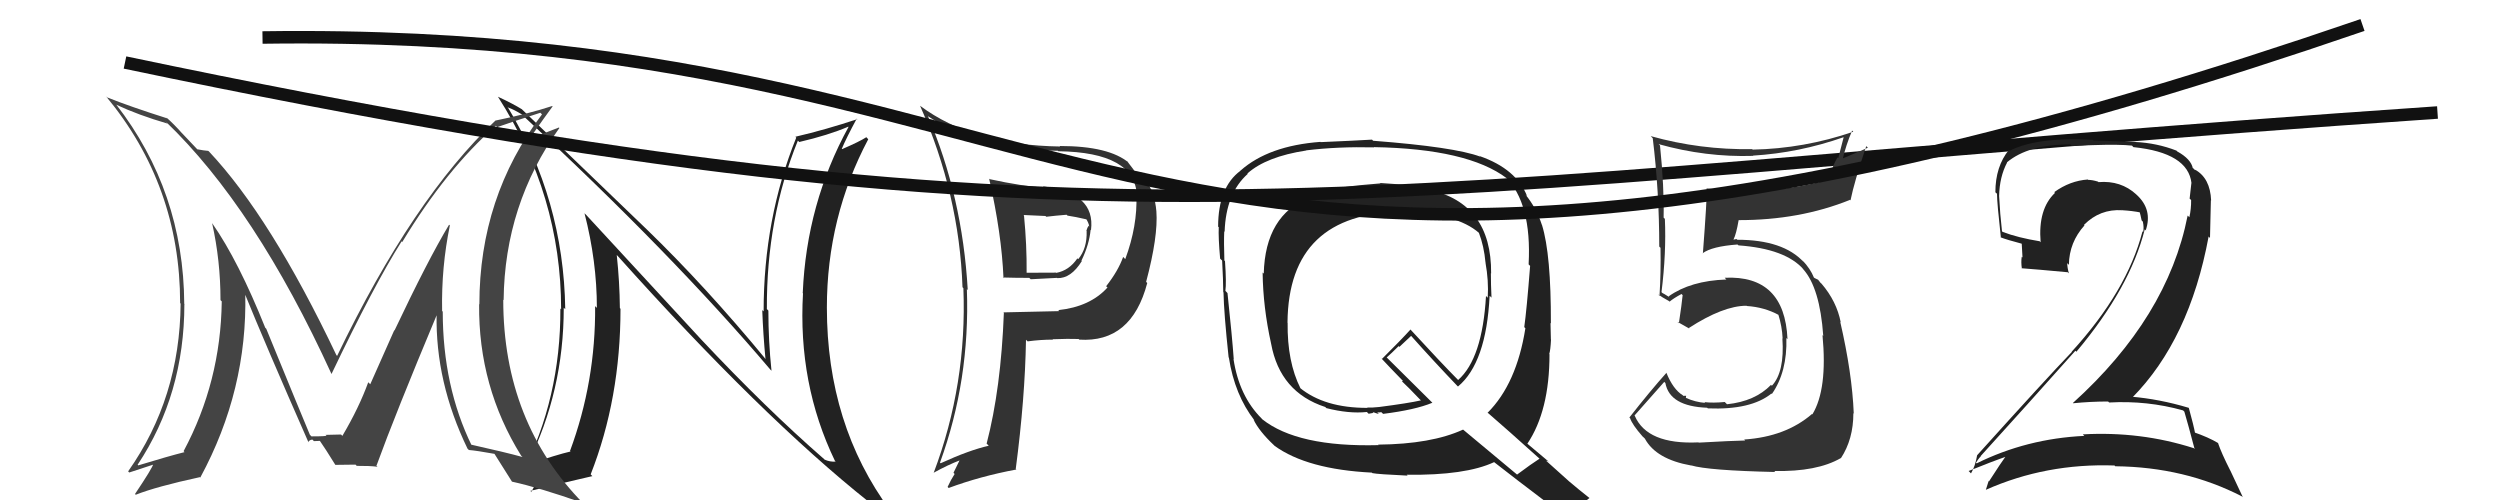
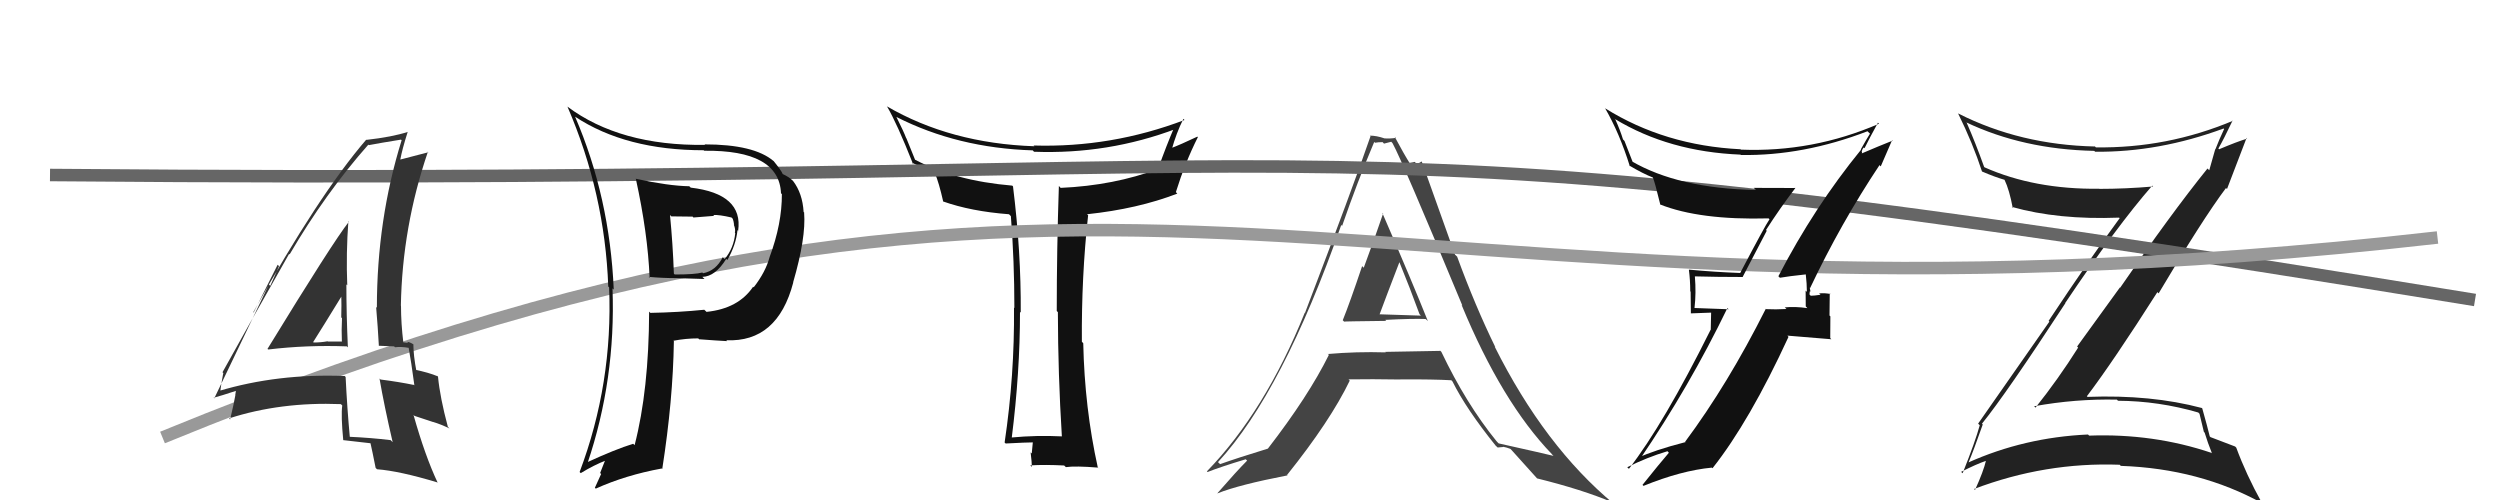
<svg xmlns="http://www.w3.org/2000/svg" width="200" height="40" viewBox="0,0,200,40">
-   <path fill="#222" d="M110.53 14.76L110.48 14.71L110.44 14.67Q108.49 14.82 107.54 14.97L107.53 14.96L107.54 14.97Q105.95 15.25 104.74 15.78L104.66 15.71L104.75 15.80Q101.22 17.21 101.10 21.89L100.96 21.75L101.01 21.80Q101.04 24.57 101.69 27.50L101.65 27.46L101.69 27.50Q102.40 31.38 106.02 32.56L106.11 32.65L106.11 32.65Q107.91 33.11 109.35 32.96L109.49 33.10L109.88 33.03L109.80 32.95Q110.12 33.08 110.31 33.12L110.18 32.99L110.18 32.99Q110.35 33.01 110.51 32.97L110.53 33.00L110.65 33.11Q113.22 32.79 114.59 32.22L114.46 32.09L110.93 28.59L110.93 28.60Q111.28 28.30 111.89 27.69L111.95 27.75L112.89 26.87L112.89 26.87Q114.68 28.88 116.65 30.94L116.59 30.87L116.64 30.92Q118.90 29.04 119.17 23.67L119.19 23.68L119.32 23.81Q119.27 22.78 119.27 21.86L119.22 21.81L119.29 21.88Q119.34 16.27 114.28 15.16L114.29 15.17L114.16 15.04Q112.92 14.79 110.41 14.64ZM123.17 36.69L123.14 36.66L123.17 36.69Q122.54 37.09 121.36 37.97L121.37 37.97L117.05 34.37L117.04 34.37Q114.51 35.53 110.25 35.57L110.20 35.52L110.29 35.61Q103.80 35.78 100.98 33.54L100.92 33.47L100.93 33.48Q99.13 31.69 98.68 28.72L98.71 28.75L98.70 28.74Q98.58 27.03 98.20 23.45L98.12 23.36L98.03 23.27Q98.12 22.64 98.00 20.89L97.93 20.82L97.95 20.84Q97.90 19.38 97.94 18.50L97.78 18.35L97.97 18.54Q98.07 15.47 99.82 13.91L99.71 13.80L99.79 13.88Q101.30 12.53 104.50 12.04L104.42 11.96L104.49 12.03Q107.03 11.72 109.92 11.79L109.81 11.68L109.90 11.77Q117.42 11.90 120.54 14.26L120.49 14.21L120.42 14.14Q122.55 16.24 122.29 21.15L122.41 21.27L122.41 21.27Q122.13 24.84 121.94 26.17L122.06 26.29L122.03 26.26Q121.33 30.70 119.01 33.02L119.07 33.09L118.96 32.97Q120.54 34.33 123.28 36.80ZM118.32 12.43L118.36 12.46L118.42 12.53Q116.36 11.76 109.85 11.26L109.92 11.33L109.76 11.17Q108.43 11.25 105.65 11.37L105.67 11.38L105.63 11.35Q101.49 11.66 99.25 13.64L99.11 13.51L99.25 13.65Q97.45 14.97 97.45 18.13L97.63 18.30L97.50 18.18Q97.46 18.98 97.61 20.69L97.68 20.76L97.77 20.84Q97.86 22.49 97.86 23.37L97.89 23.40L97.88 23.39Q97.91 25.02 98.29 28.59L98.40 28.71L98.31 28.61Q98.77 31.59 100.37 33.65L100.22 33.50L100.28 33.56Q100.72 34.49 101.93 35.63L101.80 35.49L101.97 35.67Q104.57 37.55 109.75 37.81L109.84 37.90L109.79 37.85Q110.22 37.94 112.62 38.05L112.62 38.06L112.54 37.98Q117.25 38.04 119.53 36.97L119.66 37.10L119.53 36.97Q120.49 37.74 125.21 41.32L125.13 41.23L125.24 41.35Q125.86 40.83 127.16 39.84L127.06 39.74L127.17 39.85Q126.28 39.15 125.48 38.47L125.54 38.52L123.68 36.85L123.90 36.92L123.98 37.00Q123.26 36.40 122.04 35.37L122.07 35.40L122.18 35.51Q123.96 32.87 123.96 28.34L124.04 28.42L123.94 28.32Q124.04 28.01 124.08 27.17L124.05 27.13L124.07 27.16Q124.04 26.25 124.04 25.84L124.08 25.88L124.07 25.87Q124.09 20.36 123.36 18.00L123.29 17.92L123.35 17.99Q122.91 16.63 122.03 15.56L122.07 15.60L122.17 15.70Q121.32 13.52 118.38 12.49ZM112.43 17.12L112.43 17.11L112.35 17.04Q116.50 17.04 118.33 18.64L118.26 18.57L118.31 18.62Q118.72 19.68 118.84 21.01L118.89 21.07L118.84 21.02Q119.10 22.45 119.02 23.82L118.98 23.78L118.88 23.68Q118.59 28.69 116.65 30.40L116.64 30.39L116.66 30.41Q115.30 29.04 112.78 26.30L112.89 26.41L112.84 26.36Q112.12 27.16 110.55 28.72L110.44 28.60L110.51 28.67Q111.10 29.31 112.25 30.49L112.24 30.48L112.15 30.50L112.16 30.51Q112.59 30.90 113.61 31.97L113.80 32.16L113.68 32.03Q112.65 32.26 110.33 32.56L110.33 32.56L109.83 32.60L109.41 32.60L109.38 32.60L109.40 32.63Q105.95 32.64 103.97 31.01L103.99 31.02L104.04 31.07Q102.97 28.94 103.01 25.82L102.98 25.79L103.00 25.80Q103.08 17.01 112.25 16.94Z" />
-   <path fill="#333" d="M79.29 14.45L79.29 14.45L79.13 14.29Q80.13 18.68 80.28 22.26L80.27 22.24L80.22 22.20Q81.28 22.23 82.34 22.23L82.46 22.34L84.56 22.23L84.58 22.25Q85.68 22.29 86.55 20.88L86.46 20.78L86.52 20.84Q87.14 19.56 87.25 18.38L87.38 18.51L87.28 18.41Q87.66 15.40 83.44 14.91L83.41 14.88L83.54 15.01Q81.79 14.90 79.16 14.33ZM80.30 25.02L80.33 25.05L80.31 25.02Q80.08 31.08 78.93 35.49L79.09 35.65L79.10 35.66Q77.57 36.00 75.25 37.06L75.31 37.12L75.20 37.01Q77.61 30.40 77.35 23.13L77.31 23.09L77.42 23.20Q76.99 15.70 74.22 9.26L74.16 9.21L74.27 9.32Q78.38 12.06 84.63 12.06L84.74 12.17L84.67 12.10Q90.80 12.18 90.95 15.64L90.77 15.46L90.91 15.61Q91.01 18.06 90.02 20.73L89.88 20.58L89.85 20.56Q89.45 21.68 88.49 22.90L88.59 22.99L88.60 23.00Q87.21 24.54 84.66 24.81L84.82 24.97L84.74 24.89Q82.52 24.95 80.27 24.99ZM86.38 27.21L86.43 27.26L86.34 27.17Q90.52 27.44 91.78 22.64L91.84 22.70L91.69 22.55Q92.66 18.91 92.51 16.90L92.52 16.91L92.51 16.90Q92.38 15.36 91.62 14.37L91.66 14.41L91.69 14.44Q91.30 14.06 90.81 13.83L90.82 13.83L90.92 13.94Q90.76 13.63 90.15 12.87L90.29 13.01L90.33 13.04Q88.74 11.68 84.78 11.68L84.63 11.53L84.82 11.72Q77.83 11.62 73.60 8.46L73.62 8.48L73.60 8.45Q76.74 15.52 77.00 22.98L77.03 23.01L77.07 23.05Q77.37 30.73 74.70 37.81L74.65 37.75L74.71 37.81Q75.81 37.20 76.80 36.82L76.78 36.80L76.28 37.82L76.37 37.92Q76.07 38.38 75.81 38.95L75.80 38.94L75.89 39.04Q78.42 38.10 81.31 37.56L81.25 37.50L81.26 37.51Q82.00 31.90 82.08 27.17L82.07 27.17L82.21 27.31Q83.25 27.17 84.24 27.17L84.14 27.07L84.21 27.14Q85.49 27.09 86.29 27.12ZM85.43 17.28L85.48 17.33L85.40 17.25Q85.98 17.33 86.97 17.56L86.97 17.57L86.83 17.42Q87.10 17.81 87.14 18.12L87.02 18.00L87.09 18.06Q86.99 18.19 86.91 18.46L87.07 18.61L86.93 18.48Q86.98 19.86 86.26 20.73L86.21 20.69L86.19 20.67Q85.53 21.64 84.50 21.83L84.57 21.90L84.48 21.81Q83.76 21.82 82.13 21.82L82.11 21.81L82.13 21.82Q82.15 19.60 81.92 17.24L81.88 17.20L83.64 17.28L83.70 17.34Q84.45 17.25 85.33 17.18Z" />
-   <path fill="#222" d="M56.09 27.15L46.92 17.22L46.76 17.06Q47.75 20.90 47.75 24.63L47.60 24.48L47.61 24.49Q47.66 30.52 45.60 36.08L45.71 36.18L45.64 36.12Q44.56 36.37 42.32 37.13L42.33 37.14L42.23 37.05Q45.10 31.31 45.10 24.61L45.08 24.60L45.22 24.73Q45.09 15.96 40.60 8.54L40.60 8.54L40.67 8.61Q41.07 8.74 41.76 9.16L41.68 9.08L41.81 9.22Q53.79 20.32 61.63 29.57L61.62 29.56L61.72 29.66Q61.47 27.28 61.47 24.85L61.29 24.66L61.35 24.72Q61.31 17.45 63.83 11.25L63.96 11.38L63.94 11.36Q66.26 10.82 67.85 10.14L67.80 10.08L67.88 10.16Q64.52 16.29 64.22 23.44L64.17 23.39L64.24 23.47Q63.82 30.69 66.79 36.86L66.92 37.00L66.86 36.93Q66.39 36.96 65.97 36.77L65.97 36.77L65.92 36.72Q61.29 32.69 56.07 27.13L56.06 27.12ZM69.43 40.07L69.42 40.06L69.47 40.11Q70.03 40.37 70.45 40.56L70.31 40.42L71.26 40.88L71.22 40.84Q66.15 33.97 66.15 24.61L66.14 24.60L66.15 24.61Q66.15 17.38 69.46 11.14L69.28 10.95L69.30 10.98Q68.78 11.32 67.37 11.93L67.30 11.87L67.34 11.91Q67.70 11.05 68.54 9.49L68.63 9.58L68.59 9.53Q66.07 10.37 63.63 10.94L63.71 11.02L63.70 11.01Q61.09 17.49 61.09 24.91L60.94 24.77L60.98 24.80Q61.05 26.75 61.24 28.73L61.12 28.60L61.27 28.75Q56.47 22.93 51.71 18.32L51.76 18.37L41.78 8.77L41.75 8.74Q41.06 8.31 39.84 7.74L39.92 7.82L39.83 7.73Q44.89 15.64 44.89 24.74L44.74 24.60L44.83 24.69Q44.86 31.84 41.78 37.85L41.79 37.86L41.64 37.71Q42.09 37.75 43.73 37.14L43.59 37.00L43.62 37.03Q43.34 37.86 42.51 39.34L42.56 39.40L42.43 39.27Q43.92 38.89 47.39 38.09L47.25 37.95L47.25 37.96Q49.64 31.89 49.64 24.70L49.64 24.70L49.59 24.65Q49.57 22.53 49.34 20.40L49.31 20.37L49.41 20.47Q60.92 33.32 69.53 40.17Z" />
-   <path fill="#444" d="M36.01 18.05L35.93 17.98L35.93 17.97Q34.23 20.80 31.56 26.44L31.54 26.42L29.62 30.74L29.46 30.58Q28.72 32.62 27.39 34.87L27.29 34.77L27.28 34.76Q27.73 34.75 26.05 34.79L26.03 34.76L26.11 34.84Q26.18 34.91 24.93 34.91L24.93 34.92L24.79 34.78Q24.23 33.46 21.30 26.30L21.14 26.14L21.22 26.22Q19.08 20.88 16.99 17.88L17.03 17.92L16.97 17.86Q17.64 20.85 17.64 24.01L17.74 24.11L17.74 24.11Q17.66 30.54 14.69 36.09L14.64 36.04L14.76 36.17Q13.42 36.51 11.06 37.23L11.08 37.25L11.01 37.18Q14.75 31.55 14.75 24.31L14.81 24.38L14.74 24.31Q14.69 15.31 9.28 8.34L9.29 8.35L9.33 8.39Q11.05 9.20 13.41 9.89L13.26 9.74L13.23 9.70Q20.43 16.60 26.52 29.92L26.51 29.92L26.52 29.92Q29.92 22.81 32.13 19.31L32.27 19.45L32.18 19.36Q35.71 13.53 39.67 10.06L39.76 10.16L39.78 10.17Q40.87 9.78 43.23 9.02L43.26 9.05L43.36 9.15Q38.35 15.75 38.35 24.35L38.28 24.29L38.33 24.33Q38.26 30.93 41.69 36.45L41.72 36.48L41.80 36.56Q40.38 36.17 37.64 35.56L37.59 35.51L37.75 35.67Q35.42 30.91 35.42 24.93L35.36 24.87L35.37 24.87Q35.30 21.38 35.99 18.03ZM37.47 35.96L37.53 36.02L37.51 36.00Q38.13 36.05 39.57 36.31L39.65 36.39L39.54 36.28Q40.02 37.06 40.97 38.55L41.11 38.69L40.95 38.53Q43.15 39.01 46.61 40.23L46.66 40.28L46.70 40.31Q40.26 33.80 40.26 23.98L40.29 24.01L40.29 24.01Q40.37 16.36 44.75 10.24L44.71 10.20L42.63 11.01L42.51 10.89Q43.56 9.39 44.21 8.51L44.21 8.52L44.18 8.48Q42.29 9.10 39.66 9.64L39.67 9.64L39.65 9.63Q33.03 15.87 26.97 28.47L26.95 28.45L26.91 28.41Q21.66 17.37 16.71 12.11L16.67 12.08L16.66 12.07Q16.34 12.05 15.77 11.94L15.75 11.91L14.51 10.60L14.58 10.68Q13.96 9.97 13.27 9.36L13.25 9.34L13.38 9.47Q10.36 8.51 8.57 7.79L8.57 7.79L8.47 7.69Q14.41 14.84 14.41 24.25L14.57 24.40L14.45 24.28Q14.39 31.84 10.25 37.71L10.26 37.72L10.34 37.80Q11.02 37.57 12.32 37.15L12.27 37.10L12.27 37.10Q12.21 37.42 10.80 39.52L10.87 39.59L10.86 39.58Q12.50 38.93 16.00 38.17L16.15 38.32L16.03 38.19Q19.81 31.20 19.62 23.44L19.57 23.39L19.52 23.34Q21.21 27.51 24.68 35.39L24.67 35.38L24.66 35.37Q24.77 35.17 25.00 35.17L25.11 35.29L25.63 35.27L25.51 35.15Q26.04 35.91 26.84 37.21L26.82 37.18L26.82 37.19Q28.44 37.17 28.44 37.17L28.52 37.25L28.54 37.27Q29.56 37.26 30.20 37.34L30.06 37.20L30.12 37.25Q31.61 33.15 34.96 25.15L35.03 25.22L34.93 25.12Q34.82 30.56 37.40 35.89Z" />
-   <path d="M10 5 C91 22,107 15,195 9" stroke="#111" fill="none" />
-   <path fill="#333" d="M135.85 35.36L135.90 35.41L135.88 35.39Q131.77 35.58 130.78 33.26L130.78 33.26L130.76 33.24Q131.57 32.34 133.14 30.55L133.06 30.47L133.23 30.64Q133.57 32.51 136.58 32.62L136.57 32.62L136.63 32.67Q140.08 32.81 141.72 31.48L141.59 31.35L141.75 31.52Q142.99 29.74 142.91 27.04L142.97 27.10L143.00 27.13Q142.77 21.99 137.98 22.22L138.04 22.29L138.11 22.36Q135.24 22.46 133.49 23.71L133.56 23.78L133.16 23.53L132.99 23.44L132.92 23.37Q133.31 20.25 133.19 17.51L133.27 17.59L133.09 17.41Q133.14 14.95 132.80 11.63L132.76 11.60L132.69 11.53Q136.45 12.59 140.26 12.47L140.14 12.35L140.23 12.45Q143.90 12.23 147.48 10.98L147.49 10.99L147.06 12.65L147.00 12.59Q146.60 13.26 146.41 14.09L146.45 14.13L146.59 14.27Q143.43 15.26 139.55 15.26L139.58 15.30L139.58 15.30Q138.07 15.23 136.58 15.08L136.49 14.99L136.54 15.04Q136.57 15.83 136.23 20.28L136.15 20.20L136.21 20.26Q136.95 19.71 139.00 19.56L139.08 19.63L139.08 19.63Q142.85 19.90 144.30 21.57L144.18 21.45L144.25 21.53Q145.59 23.02 145.86 26.87L145.89 26.90L145.80 26.81Q146.21 31.14 144.99 33.15L144.80 32.96L144.96 33.12Q142.85 34.94 139.54 35.16L139.49 35.11L139.61 35.24Q138.56 35.26 135.90 35.41ZM141.83 37.57L141.96 37.70L141.94 37.68Q145.36 37.75 147.26 36.65L147.34 36.73L147.27 36.66Q148.27 35.14 148.27 33.05L148.33 33.11L148.30 33.07Q148.17 29.86 147.22 25.75L147.39 25.92L147.26 25.79Q146.93 24.10 145.72 22.69L145.64 22.62L145.77 22.79L145.45 22.38L145.16 22.24L145.11 22.20Q144.84 21.51 144.19 20.82L144.17 20.80L144.30 20.97L144.30 20.97Q142.66 19.18 138.97 19.18L138.92 19.12L138.69 19.17L138.68 19.16Q138.90 18.73 139.09 17.62L138.95 17.48L139.08 17.61Q143.96 17.62 148.00 15.99L147.93 15.91L148.04 16.03Q148.35 14.51 149.30 11.69L149.43 11.82L147.29 12.73L147.39 12.82Q147.68 11.59 148.17 10.45L148.09 10.36L148.26 10.54Q144.32 11.89 140.21 11.97L140.24 11.99L140.17 11.93Q136.02 12.00 132.06 10.89L132.22 11.06L132.22 11.06Q132.74 15.31 132.74 19.72L132.78 19.77L132.84 19.82Q132.88 21.76 132.76 23.67L132.76 23.67L132.65 23.55Q132.94 23.77 133.51 24.08L133.58 24.14L133.57 24.13Q133.87 23.87 134.52 23.52L134.62 23.62L134.61 23.62Q134.54 24.34 134.31 25.86L134.24 25.80L134.20 25.75Q134.75 26.07 135.17 26.30L135.06 26.20L135.11 26.24Q137.86 24.46 139.72 24.46L139.84 24.58L139.74 24.48Q141.16 24.57 142.34 25.22L142.33 25.20L142.26 25.14Q142.57 26.13 142.61 27.08L142.63 27.11L142.59 27.06Q142.78 29.76 141.75 30.86L141.72 30.83L141.68 30.79Q140.40 32.11 138.16 32.34L138.13 32.31L137.98 32.16Q137.04 32.25 136.36 32.17L136.37 32.18L136.41 32.23Q135.63 32.17 134.87 31.83L134.87 31.83L134.89 31.66L134.67 31.67L134.62 31.62Q133.85 31.15 133.31 29.82L133.37 29.87L133.32 29.82Q132.02 31.27 130.35 33.40L130.34 33.39L130.41 33.46Q130.57 33.96 131.40 34.91L131.50 35.00L131.59 35.09Q132.48 36.74 135.29 37.24L135.33 37.27L135.29 37.23Q136.65 37.64 142.02 37.76Z" />
-   <path fill="#222" d="M174.77 32.95L174.72 32.91L174.75 32.94Q175.04 33.91 175.57 35.93L175.48 35.83L175.49 35.85Q171.24 34.49 166.63 34.75L166.64 34.77L166.75 34.87Q162.13 35.09 158.13 37.07L158.08 37.02L158.08 37.01Q158.44 36.46 158.48 36.54L158.35 36.41L158.44 36.50Q162.10 32.47 166.03 28.06L166.08 28.11L166.11 28.14Q170.40 23.03 171.58 18.35L171.77 18.54L171.66 18.42Q172.22 16.78 170.95 15.60L170.86 15.52L170.91 15.56Q169.67 14.42 167.88 14.57L167.76 14.45L167.84 14.53Q167.39 14.39 167.05 14.39L167.13 14.47L167.03 14.36Q165.60 14.46 164.34 15.37L164.33 15.36L164.40 15.43Q163.03 16.72 163.25 19.38L163.33 19.46L163.17 19.30Q161.45 19.02 160.23 18.56L160.20 18.54L160.16 18.50Q160.00 17.12 159.93 15.68L160.01 15.76L159.93 15.68Q159.96 14.15 160.57 13.00L160.59 13.03L160.55 12.99Q162.27 11.55 165.62 11.55L165.75 11.67L167.43 11.61L167.43 11.61Q169.61 11.54 170.56 11.65L170.58 11.67L170.67 11.77Q175.05 12.22 175.32 14.66L175.23 14.57L175.31 14.65Q175.25 15.09 175.17 15.89L175.31 16.02L175.29 16.00Q175.30 16.70 175.15 17.38L175.04 17.27L175.01 17.25Q173.41 25.39 165.83 32.24L165.91 32.32L165.85 32.26Q167.28 32.12 168.65 32.12L168.60 32.07L168.73 32.20Q171.78 32.03 174.64 32.83ZM174.25 12.18L174.05 11.99L174.12 12.05Q172.55 11.44 170.84 11.36L170.83 11.35L167.48 11.24L167.43 11.19Q163.00 10.94 160.79 12.05L160.68 11.94L160.72 11.98Q159.63 13.32 159.63 15.38L159.77 15.51L159.76 15.51Q159.76 16.20 160.07 19.01L159.99 18.94L160.03 18.98Q160.54 19.18 161.72 19.49L161.74 19.51L161.80 20.60L161.74 20.54Q161.67 20.96 161.75 21.49L161.74 21.48L161.72 21.46Q162.95 21.55 165.42 21.78L165.59 21.95L165.51 21.87Q165.38 21.40 165.38 21.05L165.49 21.17L165.51 21.18Q165.54 19.38 166.76 18.03L166.72 18.00L166.72 17.99Q168.00 16.70 169.78 16.82L169.72 16.75L169.79 16.82Q170.55 16.86 171.31 17.01L171.31 17.01L171.14 16.84Q171.25 17.22 171.33 17.63L171.48 17.79L171.43 17.74Q171.53 18.22 171.45 18.56L171.42 18.53L171.40 18.51Q170.16 23.29 165.75 28.12L165.65 28.03L165.76 28.14Q163.62 30.37 158.17 36.42L158.15 36.40L158.17 36.42Q158.02 37.30 157.68 37.87L157.50 37.69L157.49 37.68Q159.25 36.96 160.77 36.43L160.81 36.47L160.62 36.27Q160.07 37.03 159.12 38.51L158.95 38.33L159.09 38.48Q158.99 38.83 158.87 39.18L158.90 39.21L158.88 39.18Q163.68 37.05 169.16 37.24L169.15 37.23L169.22 37.30Q174.80 37.36 179.37 39.72L179.43 39.78L178.42 37.63L178.42 37.64Q177.71 36.24 177.44 35.44L177.50 35.49L177.46 35.45Q176.68 34.98 175.46 34.56L175.49 34.59L175.62 34.72Q175.49 34.02 175.11 32.65L175.09 32.62L175.08 32.62Q172.74 31.92 170.46 31.73L170.59 31.86L170.56 31.83Q175.16 27.18 176.69 18.92L176.80 19.04L176.87 16.02L176.89 16.04Q176.82 14.25 175.60 13.57L175.65 13.62L175.55 13.56L175.55 13.56Q175.47 13.44 175.39 13.44L175.55 13.60L175.43 13.48Q175.29 12.73 174.19 12.12Z" />
-   <path d="M21 3 C91 2,90 36,189 2" stroke="#111" fill="none" />
+   <path fill="#444" d="M107.38 25.58L107.49 25.69L107.53 25.73Q107.51 25.71 110.90 25.67L110.81 25.58L110.82 25.59Q112.99 25.48 114.05 25.52L114.11 25.57L114.23 25.69Q113.02 22.65 110.58 17.02L110.68 17.12L110.65 17.08Q110.15 18.57 109.10 21.42L109.11 21.43L108.97 21.29Q107.99 24.21 107.42 25.62ZM115.18 28.02L115.28 28.11L115.24 28.07Q113.03 28.11 110.82 28.15L110.79 28.12L110.86 28.19Q108.51 28.12 106.23 28.32L106.20 28.28L106.31 28.39Q104.67 31.70 101.43 35.89L101.45 35.91L101.43 35.89Q98.98 36.64 97.61 37.13L97.62 37.14L97.44 36.97Q102.61 31.36 107.30 18.00L107.41 18.11L107.37 18.07Q108.57 14.59 109.94 11.35L109.85 11.26L110.00 11.42Q110.27 11.37 110.61 11.37L110.72 11.49L111.30 11.34L111.40 11.45Q112.15 12.80 116.99 24.45L116.90 24.37L116.93 24.40Q120.15 32.18 124.15 36.33L124.15 36.34L124.28 36.47Q123.78 36.34 119.89 35.47L119.78 35.36L119.71 35.28Q117.29 32.30 115.31 28.15ZM119.75 35.74L119.81 35.80L120.26 35.76L120.24 35.74Q120.52 35.79 120.83 35.91L120.77 35.85L120.93 36.01Q121.18 36.30 123.00 38.31L123.05 38.36L122.96 38.27Q126.60 39.17 129.00 40.19L129.02 40.22L129.12 40.32Q123.57 35.71 119.57 27.72L119.53 27.68L119.63 27.78Q118.02 24.49 116.57 20.53L116.40 20.37L113.75 12.95L113.71 12.92Q113.53 13.08 113.30 13.08L113.18 12.95L112.74 13.05L112.81 13.11Q112.30 12.30 111.57 10.93L111.55 10.91L111.67 11.03Q111.21 11.10 110.76 11.07L110.64 10.95L110.76 11.07Q110.12 10.85 109.59 10.85L109.60 10.86L109.64 10.90Q108.28 14.87 104.40 25.03L104.44 25.07L104.38 25.02Q101.20 32.92 96.55 37.71L96.56 37.72L96.61 37.76Q97.64 37.35 99.66 36.74L99.58 36.67L99.77 36.85Q98.95 37.67 97.39 39.46L97.43 39.50L97.40 39.47Q99.08 38.79 103.00 38.03L102.89 37.91L102.97 37.99Q106.42 33.68 107.98 30.45L107.87 30.34L107.89 30.35Q109.72 30.32 112.04 30.36L112.12 30.44L112.03 30.35Q114.73 30.34 116.10 30.42L116.13 30.44L116.20 30.52Q117.30 32.73 119.66 35.66ZM112.02 21.05L112.00 21.03L111.95 20.97Q112.80 23.04 113.56 25.13L113.67 25.25L110.25 25.14L110.34 25.22Q110.88 23.76 111.95 20.98Z" />
+   <path fill="#222" d="M158.57 33.91L158.58 33.91L158.56 33.89Q160.47 31.54 165.22 24.27L165.26 24.30L165.21 24.25Q169.32 18.12 172.18 14.85L172.10 14.77L172.25 14.92Q170.04 15.11 167.94 15.11L167.97 15.14L167.94 15.10Q162.75 15.16 158.75 13.38L158.78 13.40L158.73 13.35Q158.03 11.40 157.34 9.83L157.32 9.81L157.30 9.79Q161.86 11.95 167.53 12.07L167.55 12.08L167.61 12.14Q172.71 12.19 177.89 10.28L177.87 10.26L177.93 10.32Q177.54 11.15 177.23 11.95L177.22 11.93L176.74 13.62L176.60 13.48Q173.61 17.19 169.61 23.02L169.59 23.00L166.17 27.72L166.25 27.81Q164.66 30.33 162.84 32.61L162.82 32.59L162.73 32.50Q166.04 31.90 169.35 31.97L169.46 32.08L169.44 32.06Q172.70 32.08 175.86 33.00L175.96 33.10L176.31 34.55L176.37 34.61Q176.62 35.43 176.96 36.27L176.88 36.18L176.92 36.23Q172.27 34.66 167.13 34.85L167.11 34.83L167.04 34.76Q161.94 34.99 157.44 37.01L157.58 37.14L157.47 37.03Q157.90 36.01 158.62 33.96ZM156.90 37.76L157.00 37.86L156.89 37.75Q158.10 37.13 158.90 36.86L158.96 36.92L158.88 36.84Q158.69 37.68 158.00 39.20L157.98 39.17L157.92 39.12Q163.60 36.96 169.58 37.18L169.62 37.23L169.67 37.27Q175.97 37.49 181.00 40.27L180.96 40.23L180.94 40.21Q179.70 37.98 178.90 35.81L178.79 35.70L178.81 35.72Q178.36 35.54 176.84 34.97L176.78 34.91L176.78 34.91Q176.60 34.16 176.18 32.67L176.28 32.78L176.15 32.64Q172.10 31.56 167.00 31.75L166.96 31.71L166.95 31.70Q169.05 28.93 172.59 23.37L172.58 23.36L172.69 23.47Q176.17 17.59 178.08 15.04L178.17 15.13L178.16 15.12Q178.69 13.75 179.72 11.05L179.70 11.02L179.77 11.09Q178.97 11.33 177.53 11.94L177.57 11.98L177.47 11.88Q177.89 11.16 178.61 9.64L178.65 9.67L178.64 9.66Q173.38 11.87 167.67 11.79L167.55 11.67L167.61 11.72Q161.61 11.59 156.66 9.08L156.71 9.12L156.64 9.06Q157.83 11.47 158.56 13.72L158.52 13.68L158.56 13.72Q159.58 14.16 160.38 14.39L160.38 14.40L160.36 14.38Q160.75 15.19 161.02 16.64L161.04 16.66L160.94 16.55Q164.65 17.60 169.53 17.41L169.59 17.48L169.57 17.46Q167.20 20.68 163.89 25.67L163.95 25.73L158.25 33.89L158.38 34.02Q158.03 35.31 157.01 37.86Z" />
+   <path fill="#111" d="M84.90 34.87L84.90 34.87L84.94 34.91Q82.93 34.81 80.92 35.00L80.93 35.01L80.94 35.02Q81.60 29.78 81.60 24.95L81.65 25.00L81.66 25.01Q81.69 20.12 81.04 14.91L80.86 14.73L80.98 14.85Q76.40 14.46 73.21 12.78L73.21 12.79L72.51 11.06L72.49 11.04Q72.31 10.55 71.70 9.33L71.65 9.29L71.72 9.36Q76.60 11.84 82.62 12.03L82.75 12.17L82.73 12.14Q88.65 12.36 94.10 10.30L93.97 10.17L93.95 10.16Q93.31 11.65 92.66 13.47L92.70 13.51L92.69 13.50Q89.12 14.84 84.85 15.03L84.79 14.96L84.71 14.88Q84.54 19.93 84.54 24.88L84.51 24.85L84.63 24.97Q84.64 29.93 84.95 34.92ZM94.73 9.57L94.68 9.52L94.76 9.60Q88.89 11.83 82.68 11.64L82.75 11.70L82.74 11.70Q76.04 11.47 70.94 8.50L70.86 8.42L70.97 8.53Q71.74 9.83 73.04 13.11L72.98 13.05L72.94 13.01Q73.58 13.31 74.84 13.88L74.85 13.89L74.78 13.82Q75.12 14.62 75.46 16.14L75.50 16.18L75.43 16.11Q77.68 16.91 80.72 17.14L80.82 17.24L80.87 17.29Q81.15 20.88 81.15 24.65L81.25 24.75L81.12 24.61Q81.17 30.03 80.37 35.40L80.41 35.44L80.45 35.48Q82.14 35.39 82.68 35.39L82.65 35.36L82.63 35.34Q82.60 35.62 82.54 36.28L82.53 36.27L82.45 36.19Q82.55 37.02 82.55 37.36L82.55 37.35L82.42 37.23Q83.61 37.16 85.14 37.24L85.08 37.19L85.27 37.37Q86.03 37.26 87.86 37.41L88.02 37.57L87.82 37.38Q86.77 32.63 86.66 27.46L86.59 27.38L86.55 27.34Q86.51 22.13 87.05 17.22L86.91 17.09L86.96 17.14Q91.02 16.71 94.18 15.49L94.17 15.47L94.07 15.37Q94.80 13.02 95.83 10.97L95.88 11.02L95.79 10.93Q94.42 11.58 93.62 11.88L93.75 12.01L93.73 11.99Q94.10 10.65 94.67 9.51Z" />
+   <path d="M4 14 C118 15,100 8,198 24" stroke="#666" fill="none" />
+   <path d="M13 35 C91 3,107 29,195 19" stroke="#999" fill="none" />
+   <path fill="#111" d="M142.25 22.07L142.27 22.10L142.39 22.22Q143.07 22.10 144.48 21.95L144.61 22.08L144.46 21.93Q144.55 22.70 144.55 23.35L144.45 23.25L144.46 24.51L144.59 24.65Q143.62 24.51 142.78 24.59L142.91 24.71L142.91 24.72Q142.08 24.77 141.24 24.73L141.18 24.66L141.25 24.73Q138.23 30.74 134.81 35.34L134.90 35.44L134.83 35.37Q132.32 36.02 131.03 36.63L131.07 36.67L131.17 36.77Q135.15 30.93 138.19 24.65L138.29 24.74L135.56 24.64L135.56 24.64Q135.70 23.45 135.59 22.11L135.51 22.04L135.58 22.11Q137.38 22.16 139.43 22.16L139.42 22.14L141.34 18.46L141.28 18.40Q142.41 16.64 143.63 15.04L143.54 14.95L143.62 15.04Q141.90 15.03 140.30 15.03L140.48 15.20L140.47 15.20Q134.27 15.08 130.50 12.88L130.63 13.00L129.96 11.28L129.84 11.15Q129.62 10.43 129.23 9.56L129.13 9.46L129.21 9.53Q133.53 12.14 139.24 12.37L139.21 12.34L139.27 12.40Q144.26 12.48 149.40 10.50L149.54 10.64L149.60 10.69Q149.36 11.07 148.87 11.94L148.84 11.92L148.89 11.97Q145.13 16.58 142.27 22.10ZM150.48 13.33L150.46 13.31L151.37 11.21L151.41 11.25Q150.37 11.66 148.69 12.38L148.87 12.55L148.97 12.16L148.93 12.12Q148.99 11.91 149.10 11.80L149.14 11.83L149.16 11.86Q149.51 11.14 150.24 9.81L150.23 9.81L150.32 9.90Q145.01 12.20 139.27 11.97L139.15 11.86L139.23 11.94Q133.18 11.64 128.42 8.67L128.39 8.64L128.39 8.63Q129.56 10.64 130.39 13.31L130.40 13.31L130.32 13.23Q131.45 13.90 132.25 14.21L132.14 14.10L132.22 14.18Q132.38 14.53 132.83 16.39L132.77 16.33L132.79 16.35Q135.97 17.62 141.49 17.47L141.44 17.42L141.56 17.54Q141.20 18.06 139.22 21.83L139.25 21.86L139.24 21.84Q137.10 21.76 135.12 21.57L135.17 21.62L135.11 21.57Q135.22 22.43 135.22 23.30L135.25 23.34L135.27 25.07L136.89 25.01L136.86 26.39L136.85 26.38Q133.09 33.93 130.31 37.51L130.31 37.50L130.18 37.38Q131.75 36.59 133.39 36.10L133.38 36.08L133.51 36.22Q132.77 37.08 131.40 38.79L131.44 38.83L131.48 38.87Q134.51 37.64 136.95 37.41L137.07 37.53L137.00 37.46Q139.96 33.72 143.08 26.95L142.99 26.85L146.51 27.14L146.42 27.05Q146.43 26.22 146.43 25.31L146.36 25.24L146.38 23.47L146.45 23.53Q146.08 23.43 145.53 23.47L145.53 23.47L145.64 23.58Q145.13 23.66 144.86 23.66L144.87 23.67L144.76 23.56Q144.76 23.44 144.79 23.29L144.84 23.34L144.78 23.01L144.81 23.04Q147.27 17.85 150.36 13.21Z" />
+   <path fill="#111" d="M50.89 14.33L50.82 14.27L50.87 14.32Q51.82 18.65 51.97 22.23L51.89 22.15L51.89 22.15Q53.01 22.25 54.08 22.25L54.09 22.25L56.36 22.32L56.19 22.15Q57.23 22.12 58.10 20.71L58.20 20.81L58.19 20.80Q58.88 19.59 59.00 18.41L59.11 18.52L59.05 18.47Q59.48 15.51 55.26 15.01L55.12 14.88L55.15 14.90Q53.48 14.87 50.86 14.30ZM52.04 25.04L52.02 25.02L51.93 24.93Q51.91 31.20 50.77 35.61L50.65 35.50L50.66 35.50Q49.23 35.94 46.91 37.01L46.99 37.08L46.99 37.09Q49.27 30.34 49.00 23.07L49.02 23.09L49.10 23.17Q48.78 15.77 46.01 9.34L45.99 9.32L46.00 9.33Q50.06 12.02 56.30 12.02L56.46 12.18L56.34 12.06Q62.33 11.99 62.48 15.46L62.60 15.58L62.55 15.53Q62.56 17.90 61.57 20.56L61.64 20.63L61.57 20.56Q61.25 21.76 60.30 22.98L60.30 22.99L60.25 22.94Q59.07 24.69 56.52 24.95L56.44 24.87L56.34 24.78Q54.27 24.99 52.02 25.03ZM58.09 27.21L58.17 27.29L58.10 27.22Q62.20 27.40 63.46 22.60L63.49 22.64L63.45 22.59Q64.49 19.03 64.33 17.01L64.37 17.04L64.29 16.96Q64.20 15.46 63.44 14.47L63.34 14.38L63.36 14.40Q63.12 14.16 62.63 13.93L62.61 13.91L62.61 13.91Q62.53 13.68 61.92 12.92L61.87 12.86L61.88 12.88Q60.32 11.55 56.36 11.55L56.37 11.56L56.41 11.59Q49.60 11.68 45.38 8.52L45.28 8.43L45.40 8.54Q48.39 15.46 48.66 22.92L48.74 23.00L48.73 22.99Q49.04 30.68 46.37 37.76L46.37 37.76L46.46 37.85Q47.52 37.20 48.51 36.82L48.44 36.75L48.01 37.84L48.09 37.92Q47.85 38.44 47.59 39.02L47.55 38.98L47.66 39.09Q50.05 38.01 52.94 37.48L52.92 37.46L52.98 37.52Q53.84 32.02 53.91 27.30L53.91 27.29L53.87 27.26Q54.87 27.07 55.86 27.07L56.02 27.24L55.92 27.14Q57.37 27.25 58.17 27.29ZM57.04 17.17L57.10 17.24L57.07 17.20Q57.53 17.17 58.52 17.40L58.56 17.44L58.62 17.50Q58.69 17.68 58.73 17.99L58.74 18.00L58.70 17.96Q58.86 18.35 58.79 18.62L58.73 18.56L58.82 18.65Q58.70 19.86 57.97 20.73L57.87 20.63L57.82 20.58Q57.27 21.67 56.24 21.86L56.25 21.87L56.19 21.80Q55.62 21.96 53.98 21.96L53.90 21.88L53.91 21.89Q53.83 19.56 53.60 17.20L53.71 17.31L55.41 17.33L55.47 17.40Q56.26 17.35 57.13 17.27Z" />
+   <path fill="#333" d="M21.43 27.94L21.46 27.96L21.46 27.96Q24.55 27.59 27.75 27.71L27.78 27.74L27.83 27.79Q27.71 25.15 27.71 22.75L27.67 22.71L27.78 22.82Q27.68 20.25 27.87 17.70L27.95 17.78L27.91 17.74Q26.62 19.38 21.40 27.91ZM31.41 35.37L31.27 35.23L31.25 35.21Q29.69 35.02 27.90 34.94L27.88 34.91L27.99 35.02Q27.77 32.64 27.65 30.16L27.57 30.07L27.57 30.08Q22.22 29.87 17.50 31.28L17.44 31.22L17.61 31.39Q17.67 30.84 17.86 29.85L17.91 29.89L17.80 29.78Q19.56 26.59 23.13 20.31L23.25 20.43L23.17 20.35Q26.04 15.45 29.47 11.57L29.56 11.67L29.51 11.61Q30.40 11.44 32.08 11.17L32.02 11.11L32.13 11.22Q30.15 17.58 30.15 24.62L30.11 24.58L30.09 24.56Q30.23 26.19 30.31 27.68L30.29 27.66L31.53 27.71L31.60 27.78Q32.10 27.72 32.71 27.83L32.83 27.95L32.69 27.81Q32.89 28.88 33.15 30.83L33.04 30.72L33.13 30.80Q31.92 30.55 30.44 30.36L30.36 30.28L30.36 30.28Q30.73 32.43 31.41 35.36ZM32.99 27.47L33.09 27.56L33.06 27.54Q32.76 27.35 32.57 27.35L32.65 27.43L32.22 27.38L32.27 27.43Q32.08 25.87 32.08 24.46L32.18 24.56L32.07 24.45Q32.18 18.16 34.23 12.15L34.14 12.06L34.27 12.18Q33.44 12.39 32.00 12.77L31.96 12.73L32.02 12.79Q32.17 11.95 32.62 10.54L32.77 10.69L32.63 10.55Q31.37 10.96 29.31 11.19L29.30 11.17L29.30 11.17Q25.48 15.61 20.26 24.98L20.29 25.00L22.21 21.18L22.32 21.29Q21.88 22.30 21.62 22.87L21.51 22.76L17.14 31.87L17.09 31.82Q17.73 31.65 18.87 31.27L18.87 31.27L18.82 31.61L18.83 31.61Q18.71 32.30 18.41 33.55L18.42 33.57L18.33 33.47Q22.44 32.14 27.27 32.33L27.30 32.36L27.38 32.44Q27.27 33.24 27.46 35.22L27.46 35.22L27.45 35.21Q28.66 35.36 29.73 35.47L29.59 35.33L29.62 35.37Q29.78 36.06 30.05 37.43L30.14 37.52L30.16 37.54Q31.97 37.68 34.98 38.59L34.99 38.60L35.02 38.63Q34.00 36.46 33.08 33.19L33.16 33.27L34.64 33.76L34.63 33.75Q35.27 33.94 35.96 34.28L35.91 34.23L35.83 34.15Q35.20 31.80 35.04 30.13L34.90 29.99L35.03 30.11Q34.30 29.80 33.16 29.57L33.33 29.75L33.32 29.73Q33.07 28.42 33.07 27.54ZM25.02 27.33L25.02 27.34L25.05 27.37Q25.85 26.11 27.41 23.56L27.30 23.45L27.30 23.45Q27.33 24.43 27.30 25.39L27.30 25.39L27.36 25.45Q27.31 26.39 27.35 27.35L27.36 27.35L27.33 27.32Q26.79 27.32 26.22 27.32L26.18 27.28L26.21 27.30Q25.69 27.40 25.09 27.40Z" />
</svg>
